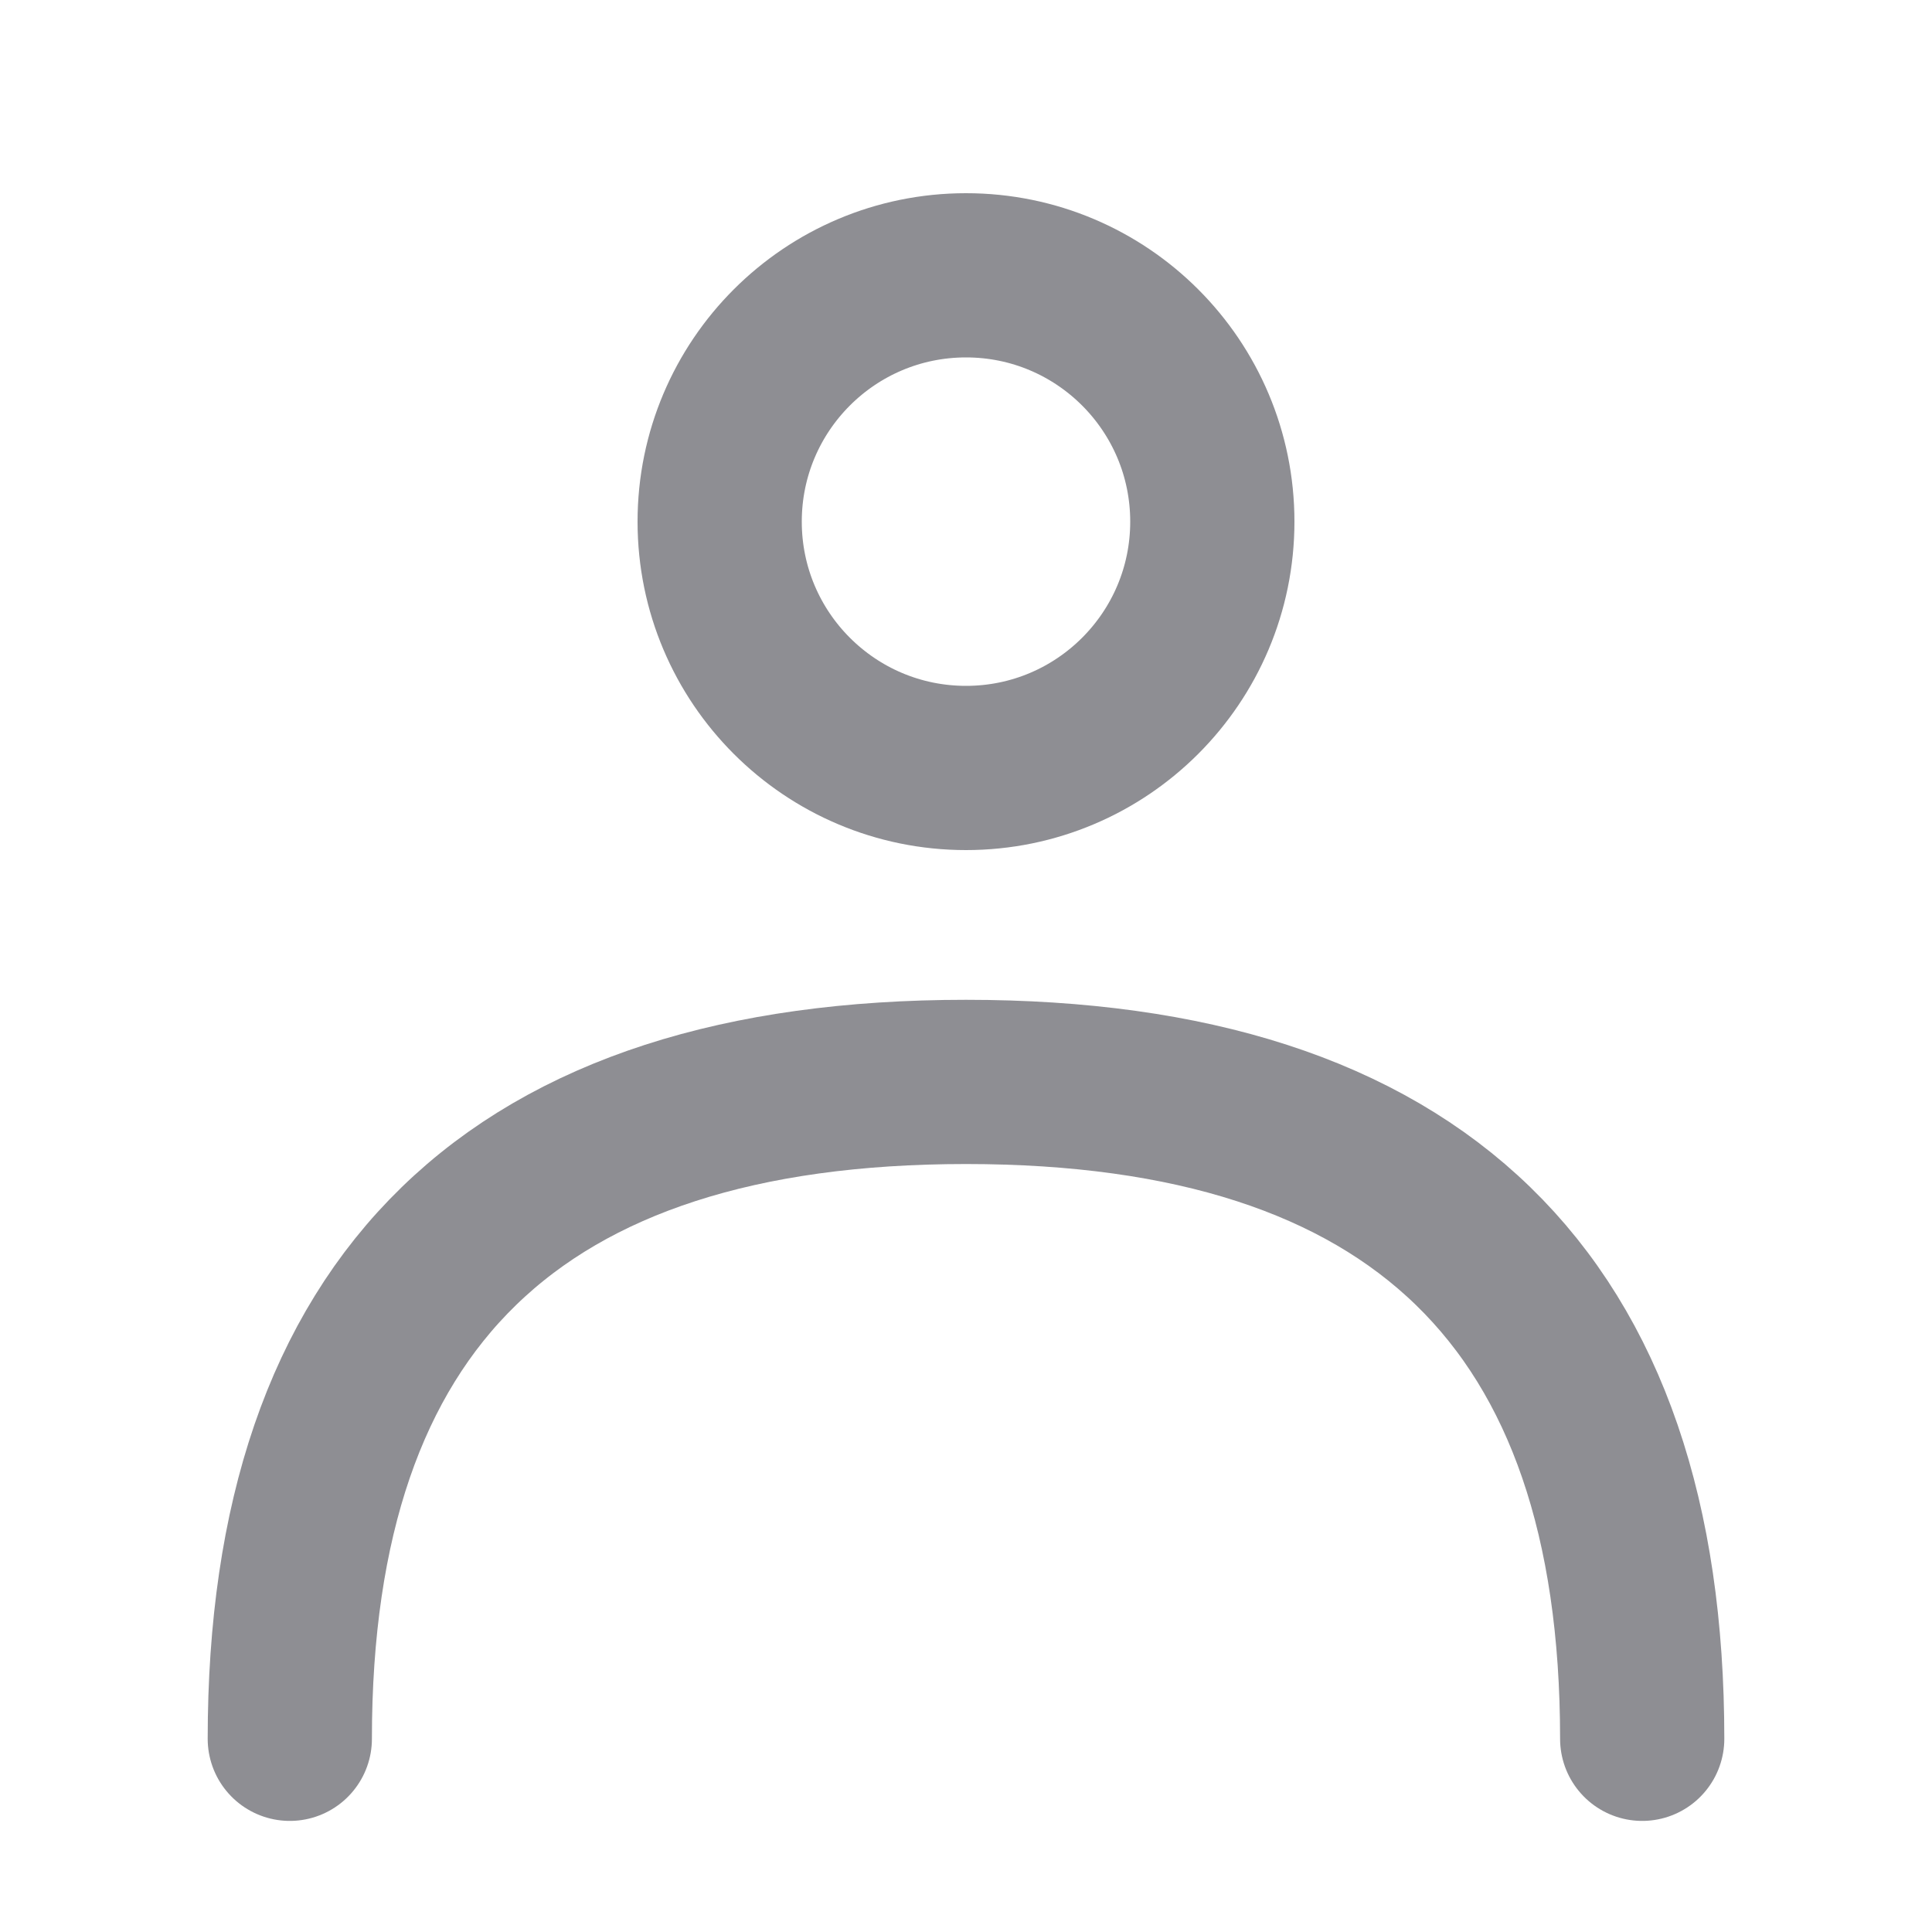
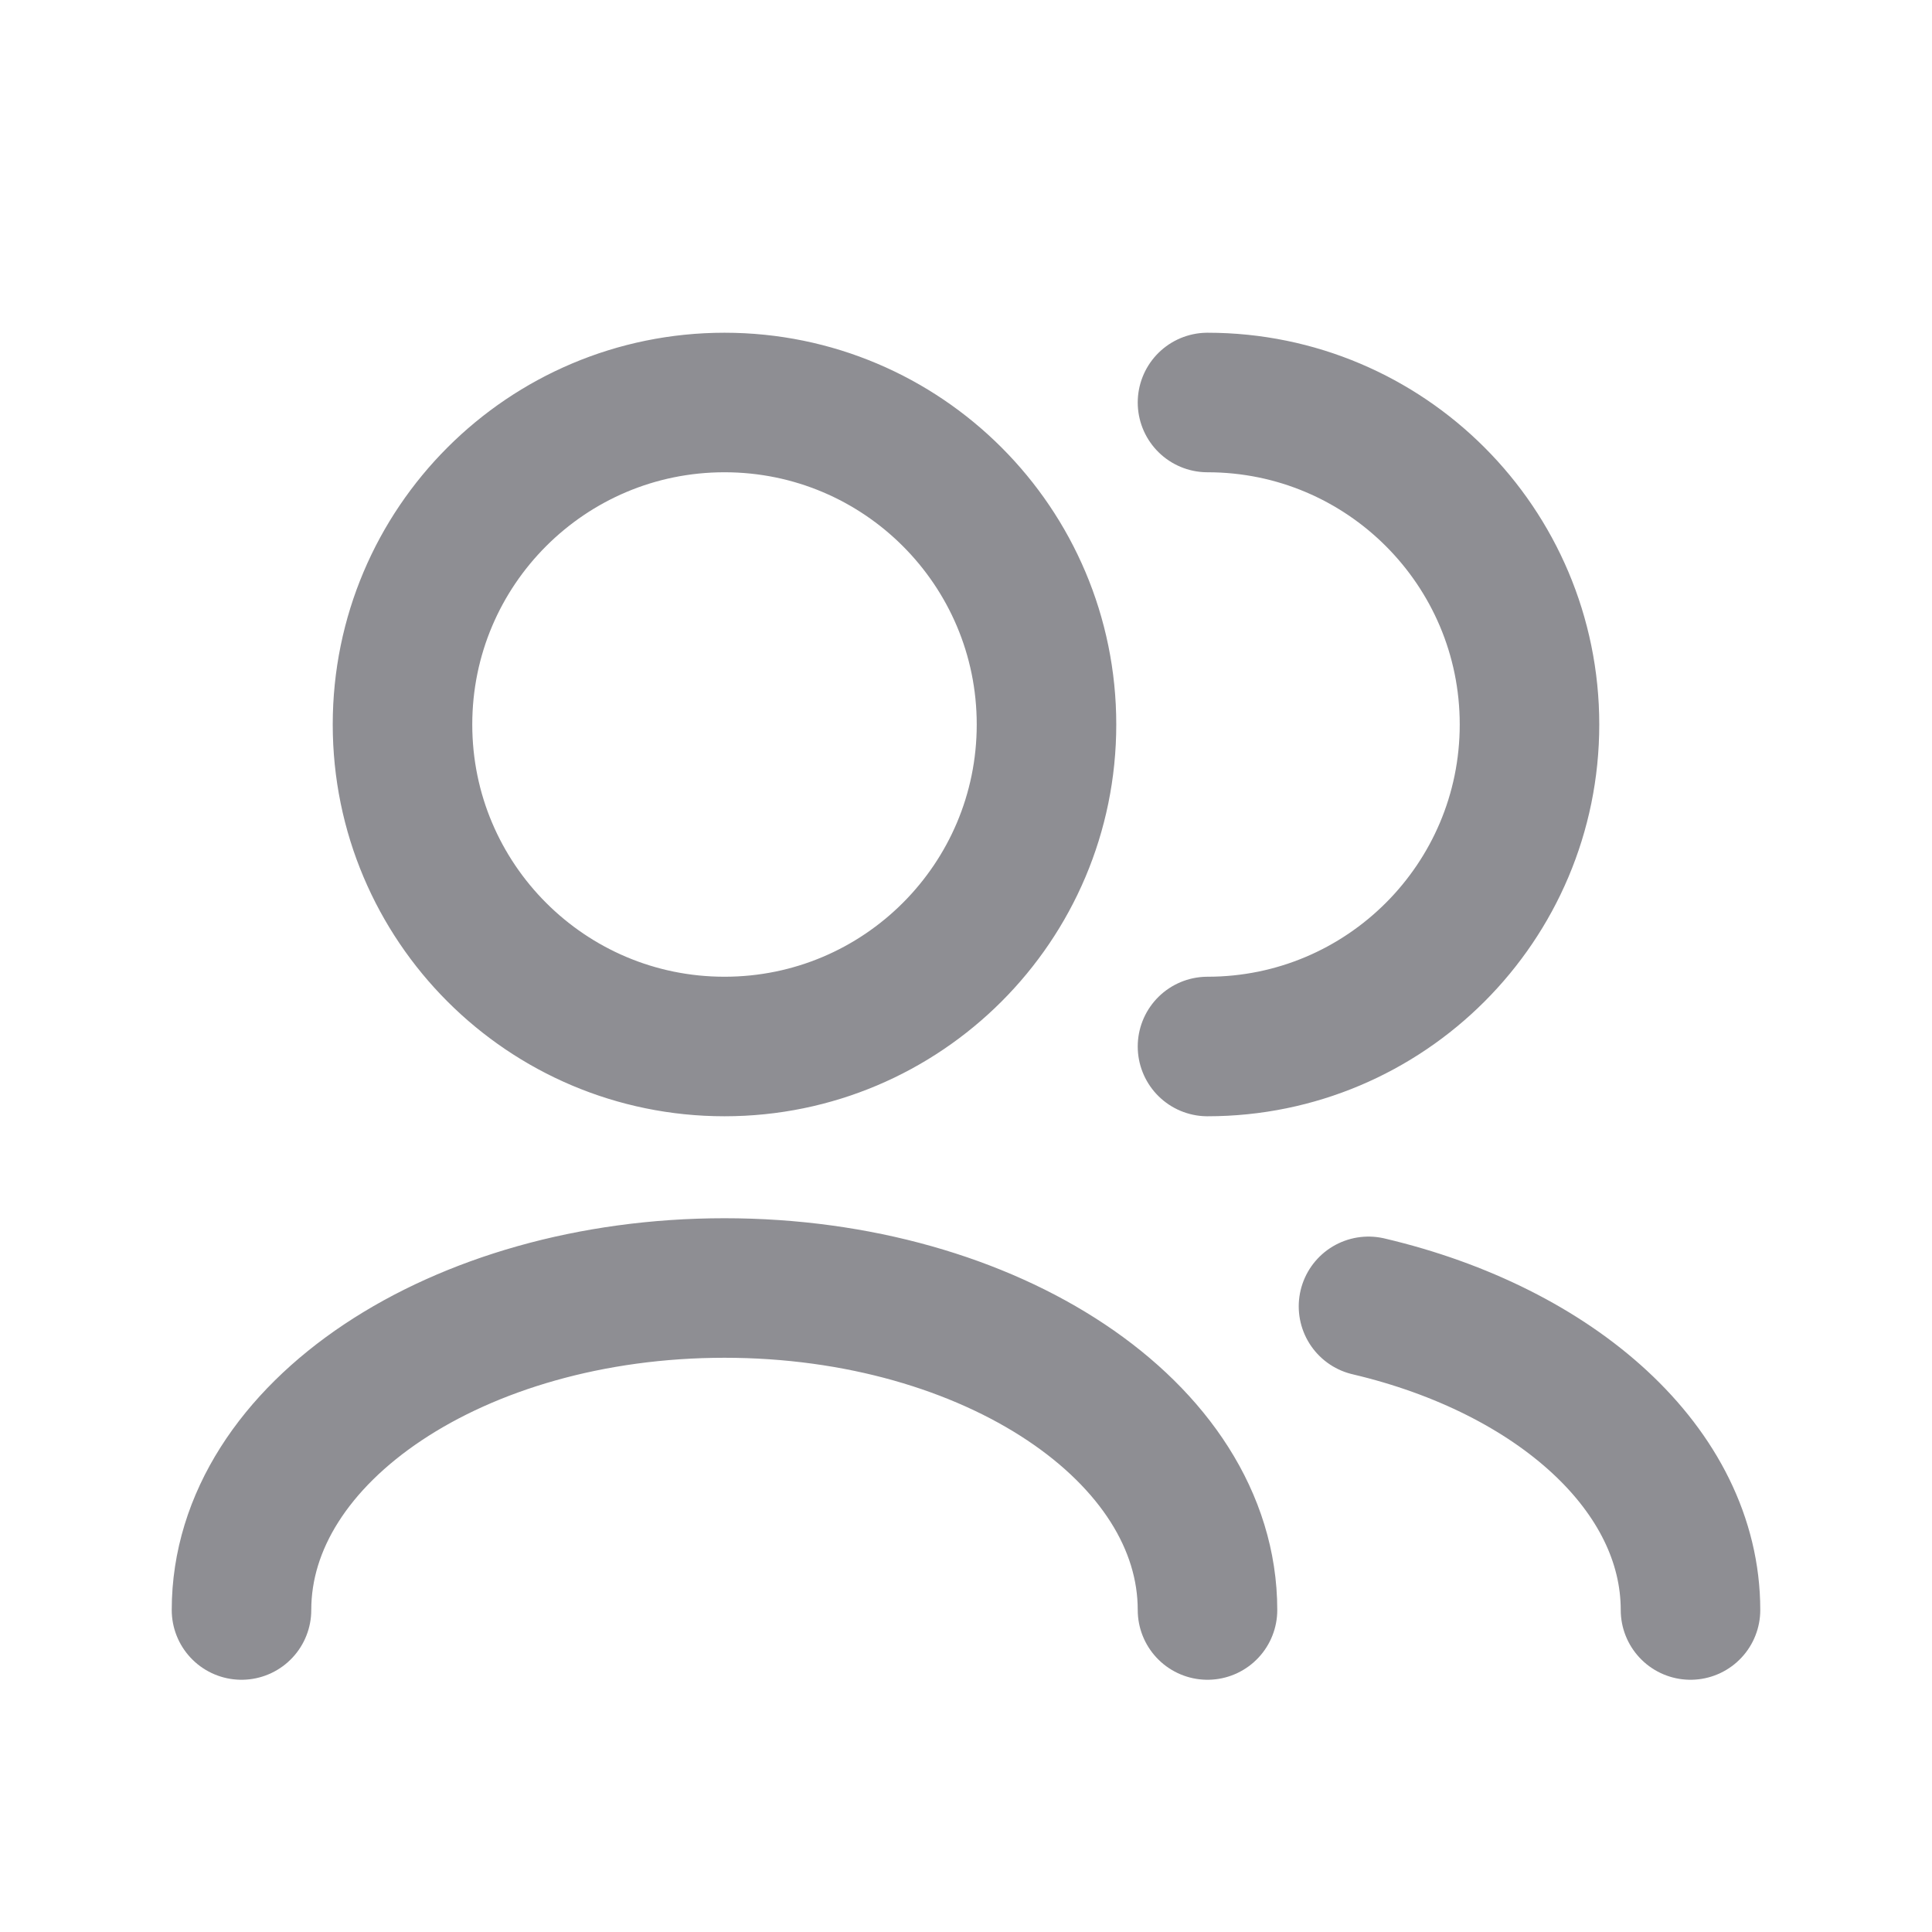
- <svg xmlns="http://www.w3.org/2000/svg" preserveAspectRatio="none" overflow="visible" style="display: block;" width="20" height="20" viewBox="0 0 20 20" fill="none">
-   <g id="icon/people">
-     <circle id="Ellipse" cx="10" cy="5.4" r="2.55" stroke="#8E8E93" stroke-width="1.7" />
-     <path id="Vector" d="M3 18C3 13.467 5.333 11.2 10 11.2C14.667 11.2 17 13.467 17 18" stroke="#8E8E93" stroke-width="1.7" stroke-linecap="round" />
-   </g>
+ <svg xmlns="http://www.w3.org/2000/svg" width="20" height="20" viewBox="0 0 18 18" fill="none">
+   <path d="M15.75 15C15.75 13.694 14.498 12.582 12.75 12.171M11.25 15C11.25 13.343 9.235 12 6.75 12C4.265 12 2.25 13.343 2.25 15M11.25 9.75C12.907 9.75 14.25 8.407 14.25 6.75C14.25 5.093 12.907 3.75 11.25 3.75M6.75 9.75C5.093 9.75 3.75 8.407 3.75 6.75C3.75 5.093 5.093 3.75 6.75 3.75C8.407 3.75 9.75 5.093 9.75 6.75C9.75 8.407 8.407 9.75 6.75 9.75Z" stroke="#8E8E93" stroke-width="1.3" stroke-linecap="round" stroke-linejoin="round" />
</svg>
